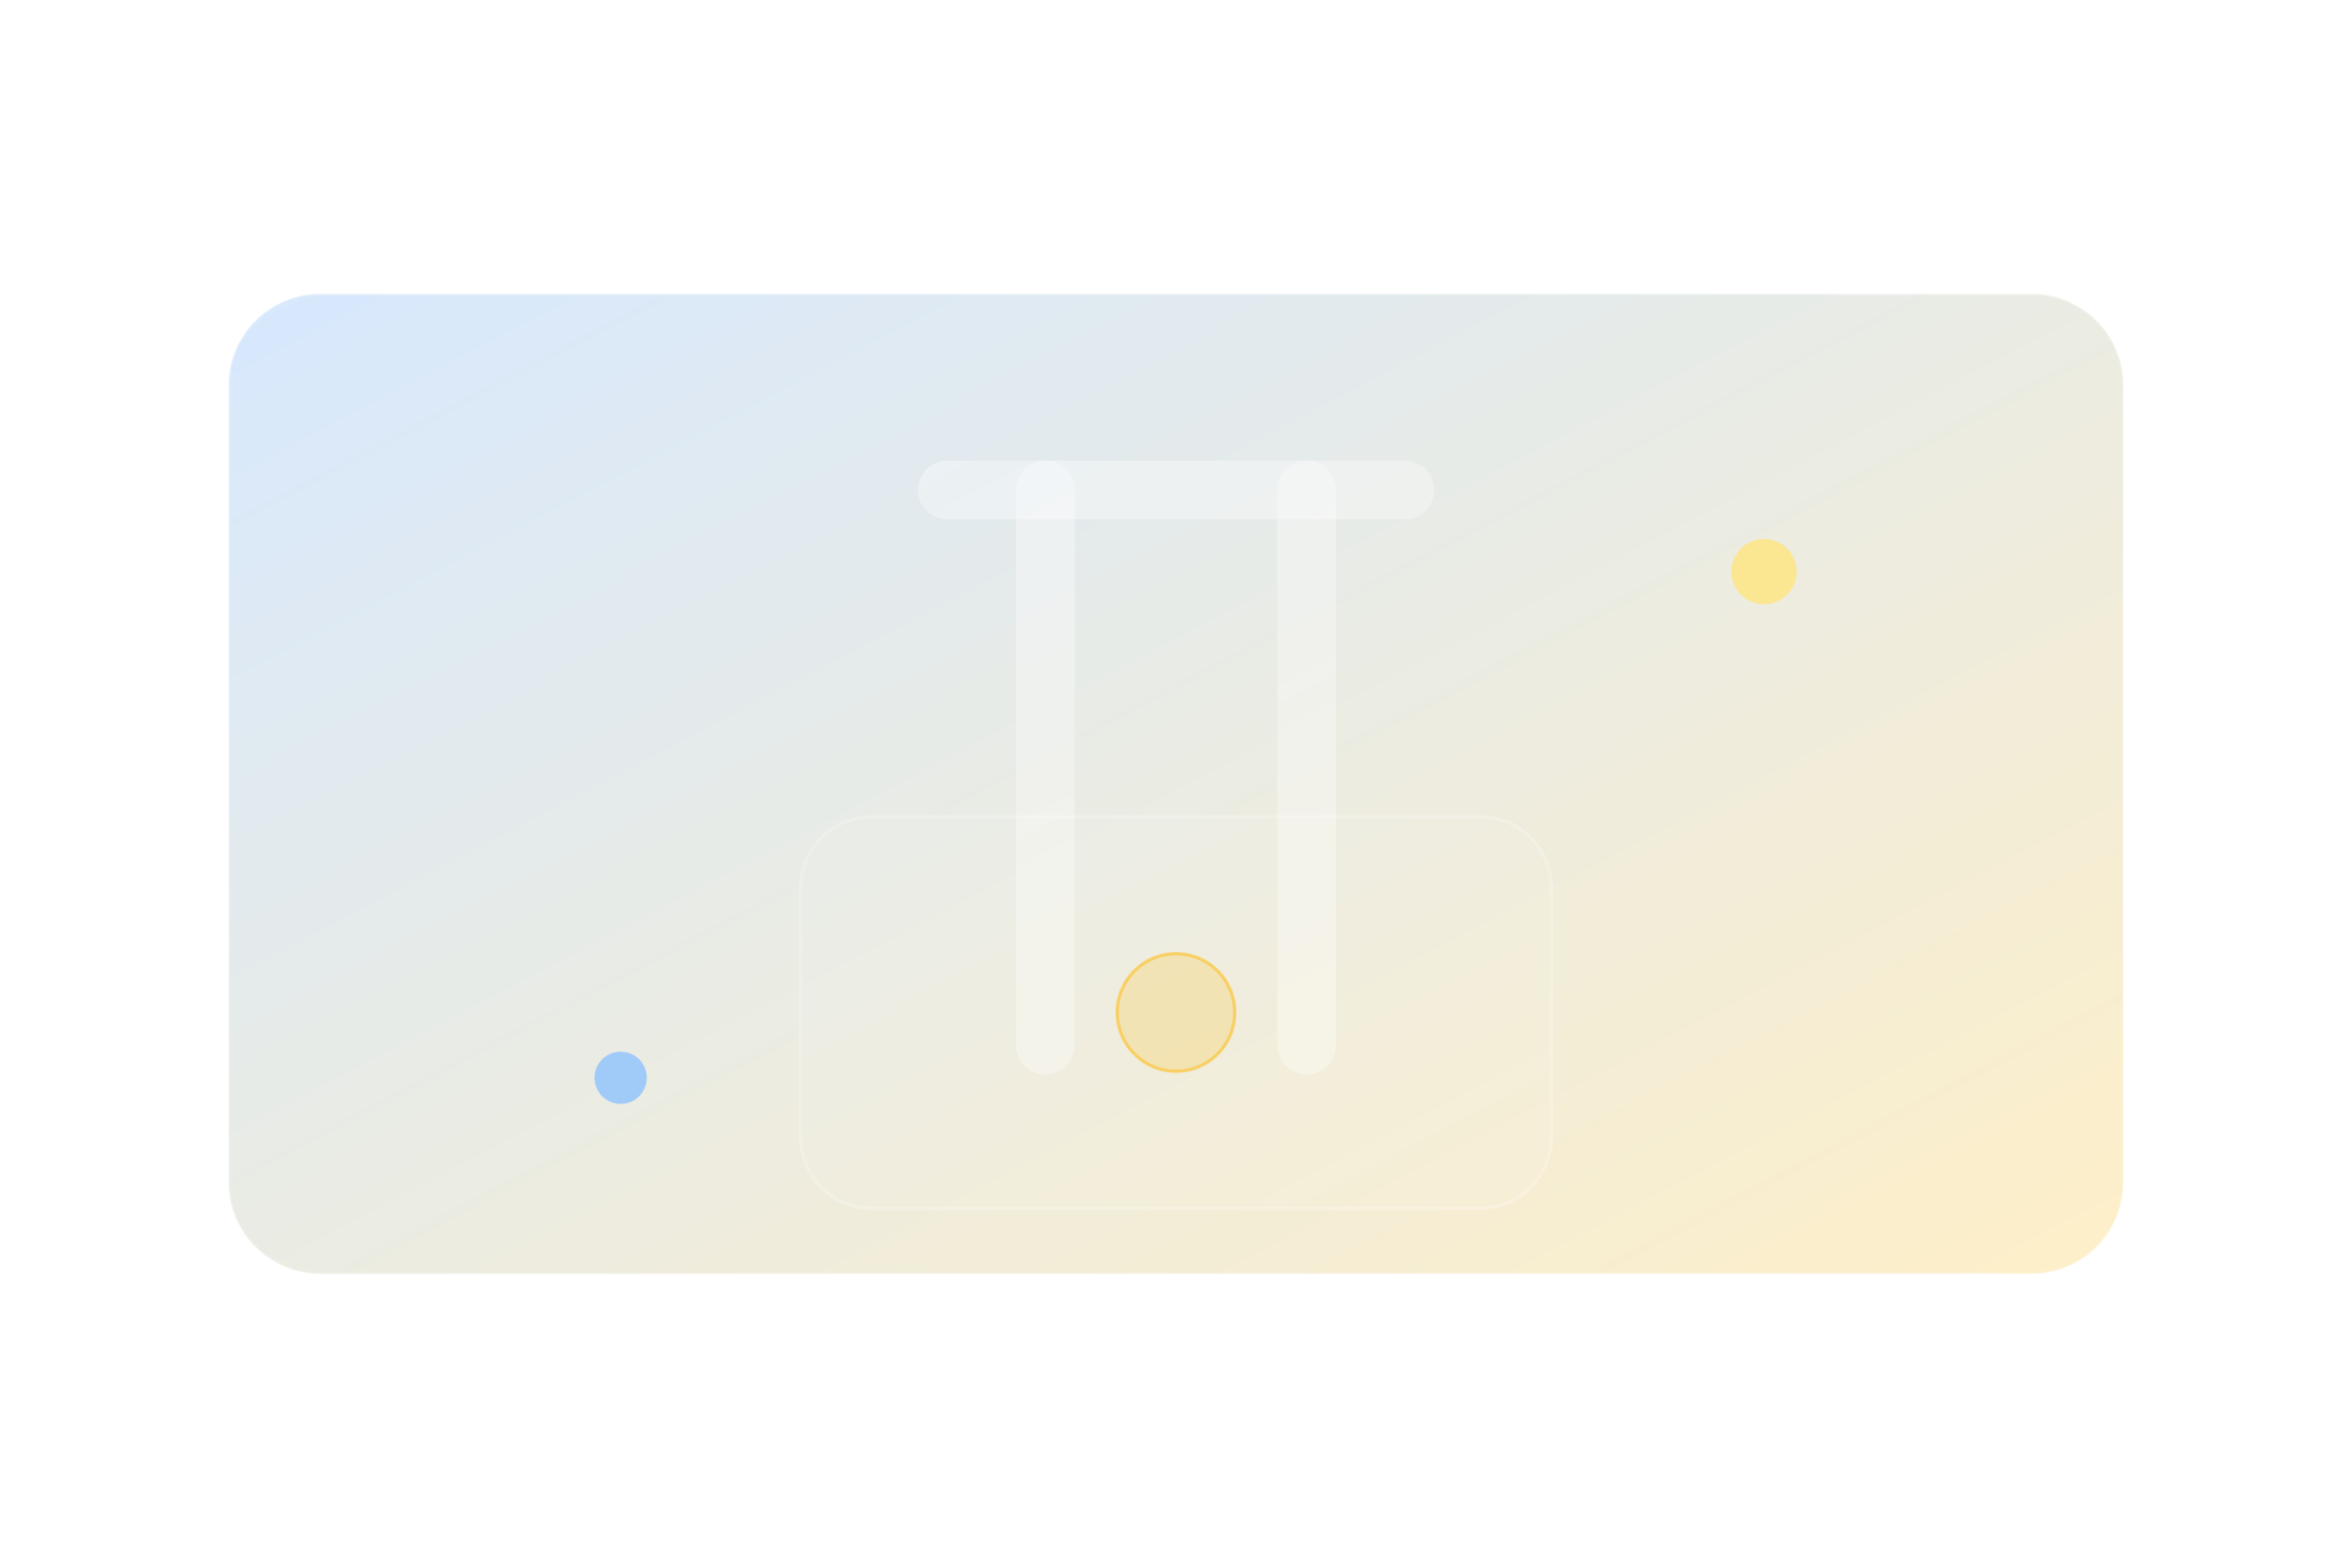
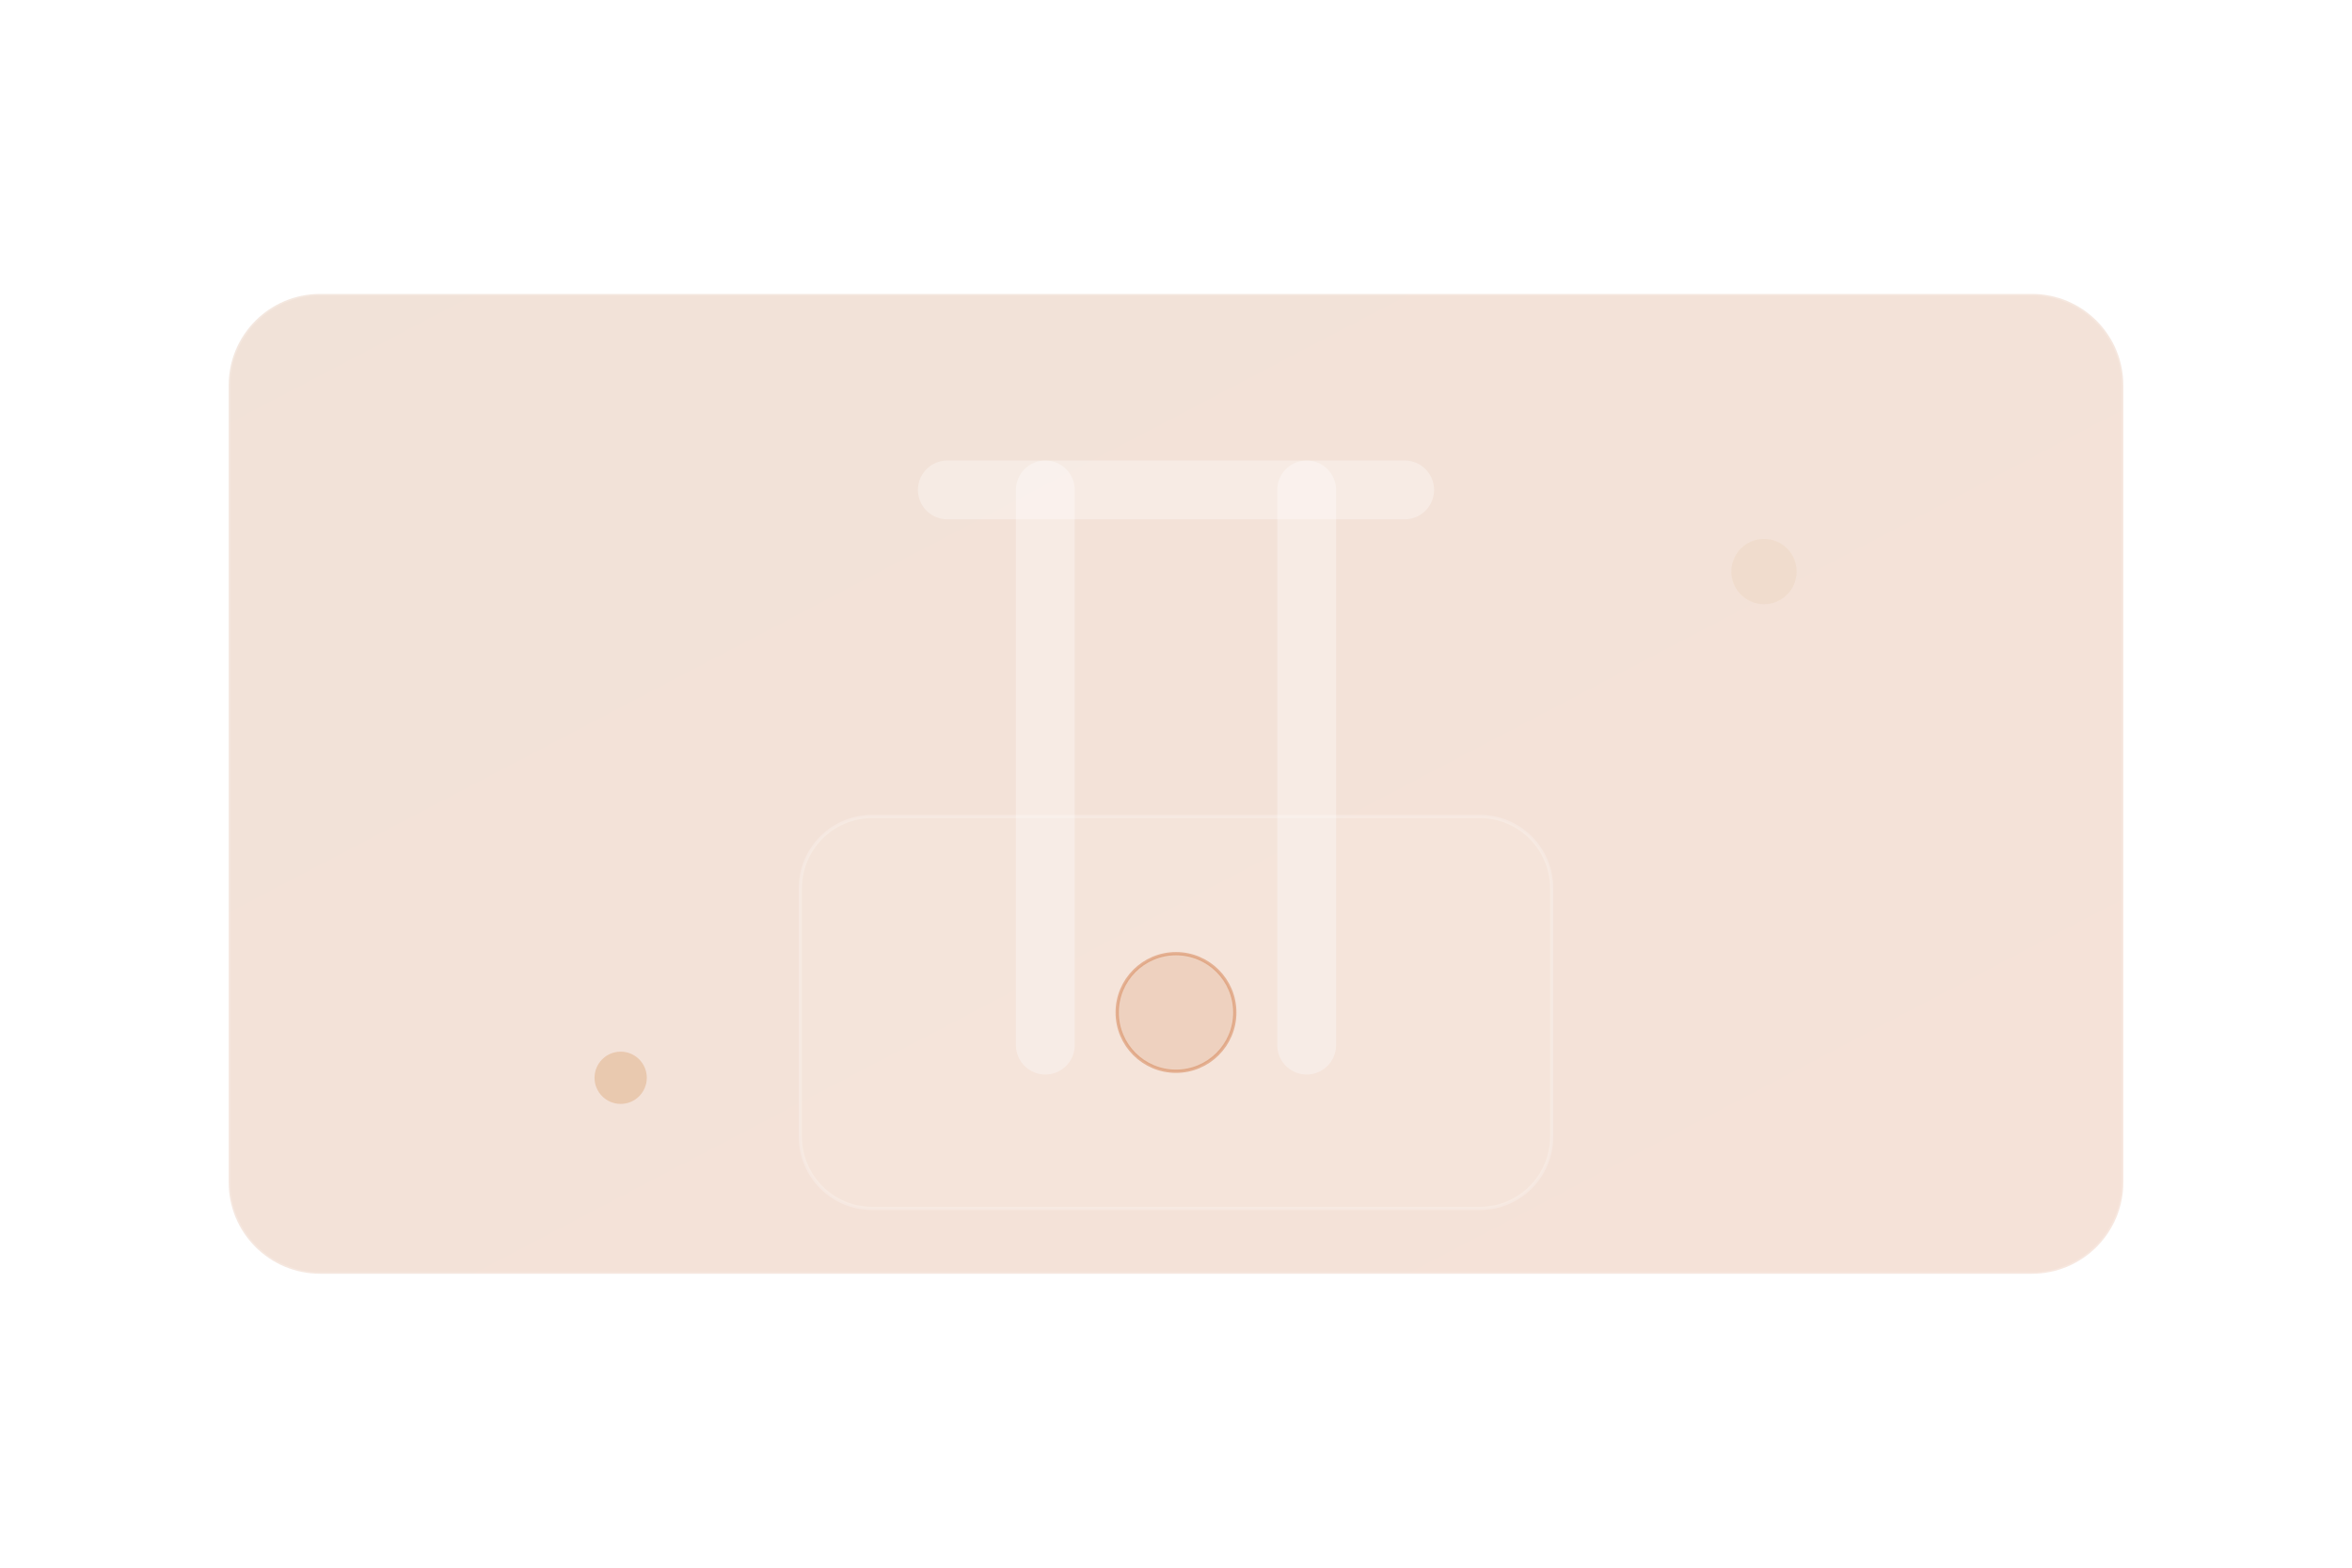
<svg xmlns="http://www.w3.org/2000/svg" width="720" height="480" viewBox="0 0 720 480" role="img" aria-label="Kitchen">
  <defs>
    <linearGradient id="g" x1="0" y1="0" x2="1" y2="1">
-       <stop offset="0" stop-color="#60a5fa" stop-opacity="0.25" />
-       <stop offset="1" stop-color="#fbbf24" stop-opacity="0.25" />
+       <stop offset="0" stop-color="#C98A66" stop-opacity="0.25" />
+       <stop offset="1" stop-color="#D98E62" stop-opacity="0.25" />
    </linearGradient>
  </defs>
  <rect x="70" y="90" width="580" height="300" rx="28" fill="url(#g)" stroke="rgba(255,255,255,0.18)" />
  <path d="M290 150h140" stroke="rgba(255,255,255,0.32)" stroke-width="18" stroke-linecap="round" />
  <path d="M320 150v170" stroke="rgba(255,255,255,0.32)" stroke-width="18" stroke-linecap="round" />
  <path d="M400 150v170" stroke="rgba(255,255,255,0.32)" stroke-width="18" stroke-linecap="round" />
  <rect x="245" y="250" width="230" height="120" rx="22" fill="rgba(255,255,255,0.06)" stroke="rgba(255,255,255,0.22)" />
-   <circle cx="360" cy="310" r="18" fill="rgba(251,191,36,0.22)" stroke="rgba(251,191,36,0.6)" />
-   <circle cx="540" cy="175" r="10" fill="#fde68a" opacity="0.9" />
-   <circle cx="190" cy="330" r="8" fill="#93c5fd" opacity="0.85" />
+   <circle cx="360" cy="310" r="18" fill="rgba(217,142,98,0.22)" stroke="rgba(217,142,98,0.6)" />
+   <circle cx="540" cy="175" r="10" fill="#F0DCCC" opacity="0.9" />
+   <circle cx="190" cy="330" r="8" fill="#E8C4A8" opacity="0.85" />
</svg>
